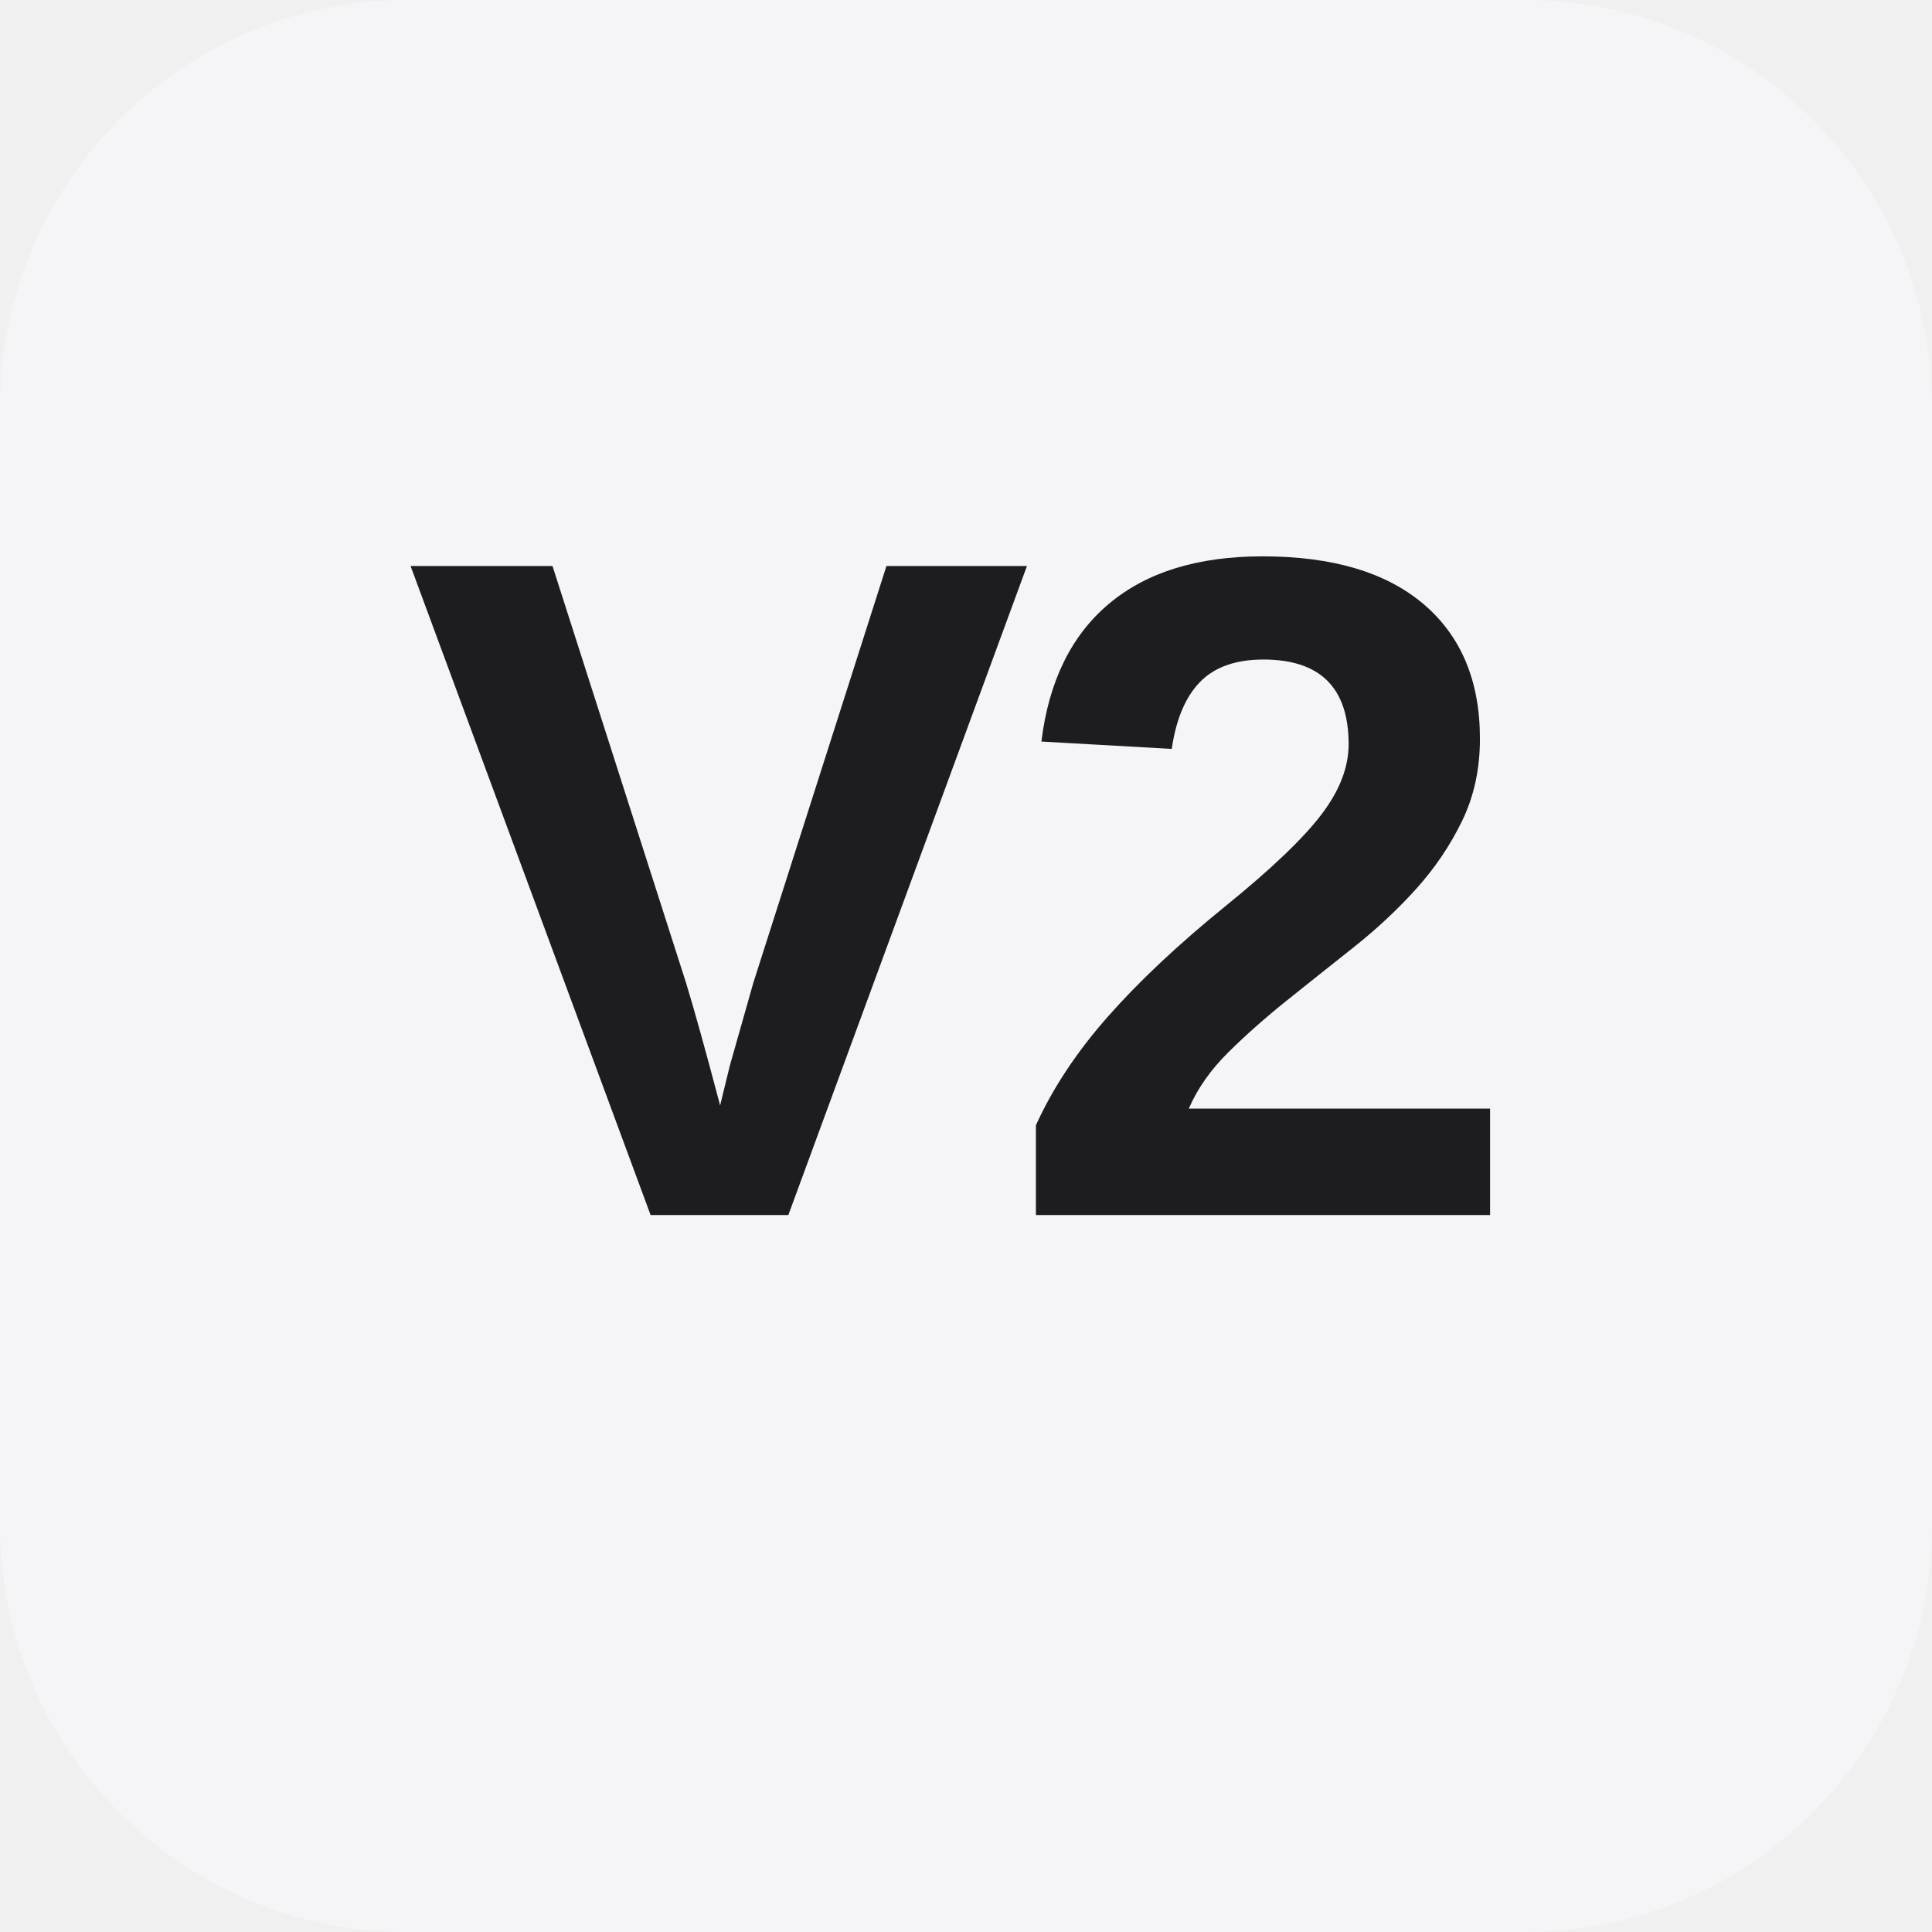
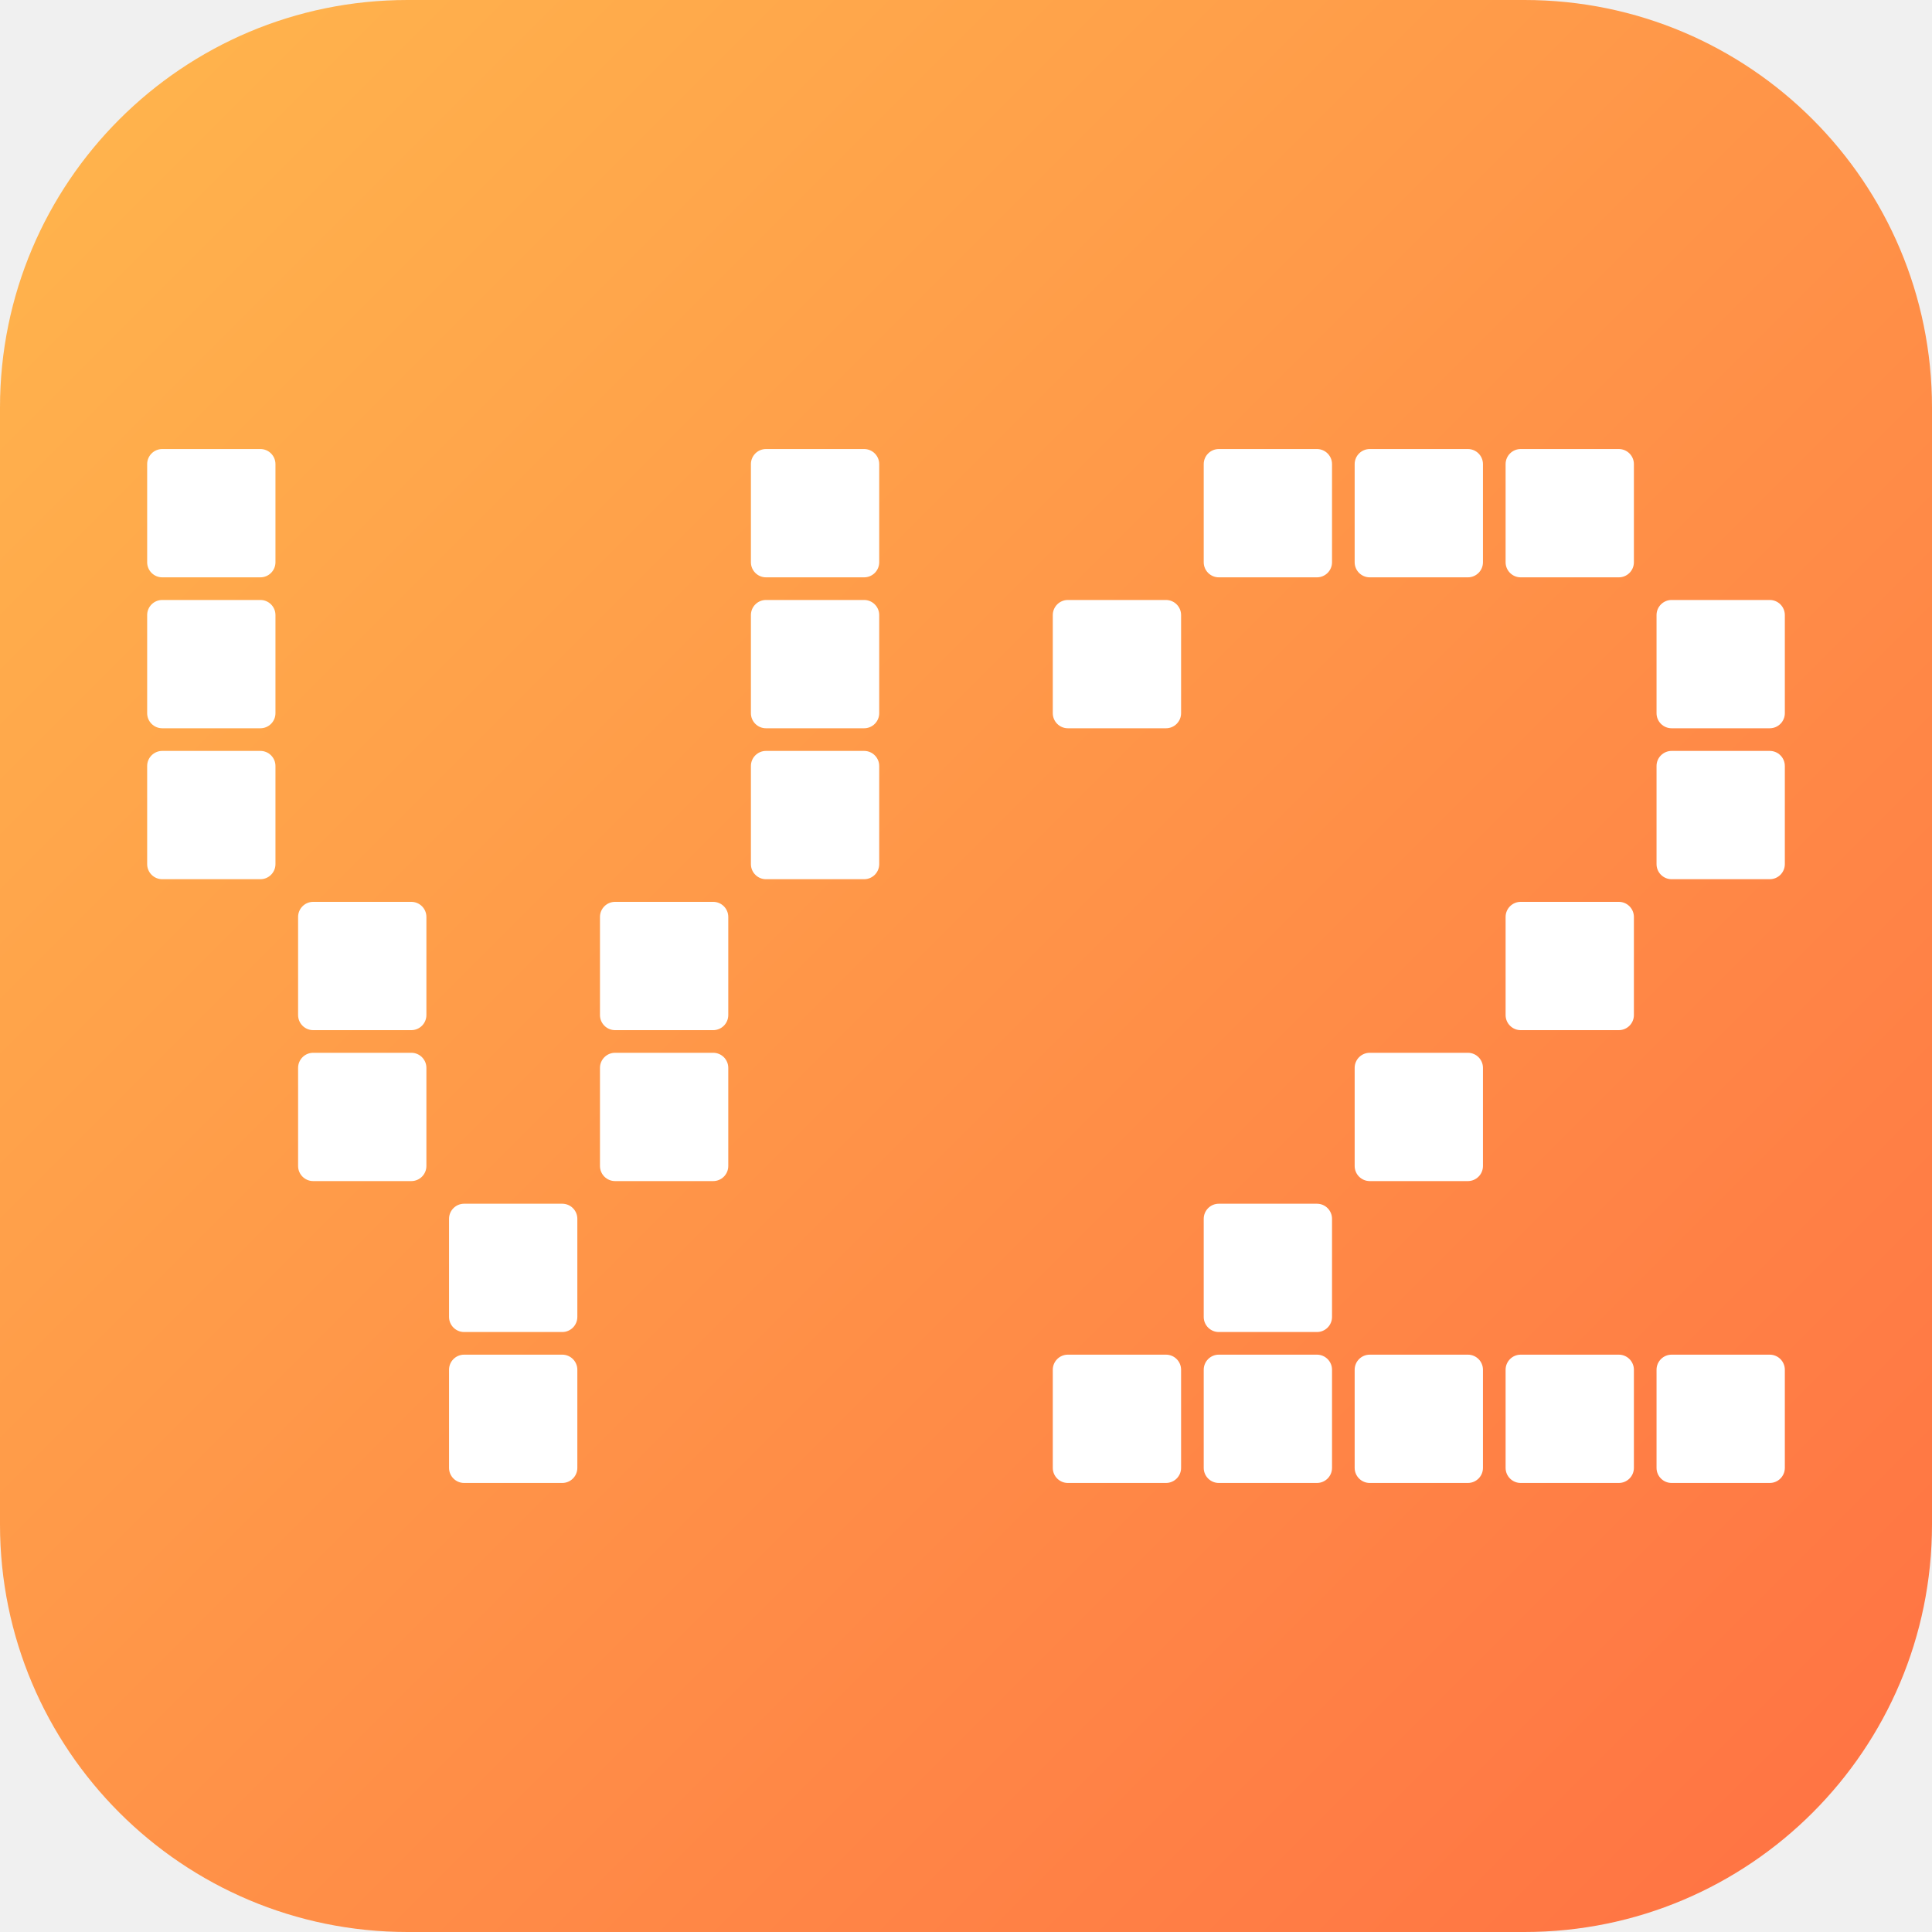
<svg xmlns="http://www.w3.org/2000/svg" viewBox="0 0 512 512">
-   <rect width="512" height="512" rx="108" fill="#F5F5F7" />
-   <text x="256" y="322" text-anchor="middle" font-family="-apple-system, 'SF Pro Display', 'Helvetica Neue', Arial, sans-serif" font-size="250" font-weight="800" letter-spacing="-8" fill="#1D1D1F">V2</text>
+   <defs>
+     <linearGradient id="bg" x1="0" y1="0" x2="1" y2="1">
+       <stop offset="0%" stop-color="#FFB74D" />
+       <stop offset="100%" stop-color="#FF7043" />
+     </linearGradient>
+   </defs>
+   <rect width="512" height="512" rx="108" fill="url(#bg)" />
+   <rect x="39" y="119" width="34" height="34" rx="4" fill="#fff" />
+   <rect x="199" y="119" width="34" height="34" rx="4" fill="#fff" />
+   <rect x="39" y="159" width="34" height="34" rx="4" fill="#fff" />
+   <rect x="199" y="159" width="34" height="34" rx="4" fill="#fff" />
+   <rect x="39" y="199" width="34" height="34" rx="4" fill="#fff" />
+   <rect x="199" y="199" width="34" height="34" rx="4" fill="#fff" />
+   <rect x="79" y="239" width="34" height="34" rx="4" fill="#fff" />
+   <rect x="159" y="239" width="34" height="34" rx="4" fill="#fff" />
+   <rect x="79" y="279" width="34" height="34" rx="4" fill="#fff" />
+   <rect x="159" y="279" width="34" height="34" rx="4" fill="#fff" />
+   <rect x="119" y="319" width="34" height="34" rx="4" fill="#fff" />
+   <rect x="119" y="359" width="34" height="34" rx="4" fill="#fff" />
+   <rect x="319" y="119" width="34" height="34" rx="4" fill="#fff" />
+   <rect x="359" y="119" width="34" height="34" rx="4" fill="#fff" />
+   <rect x="399" y="119" width="34" height="34" rx="4" fill="#fff" />
+   <rect x="279" y="159" width="34" height="34" rx="4" fill="#fff" />
+   <rect x="439" y="159" width="34" height="34" rx="4" fill="#fff" />
+   <rect x="439" y="199" width="34" height="34" rx="4" fill="#fff" />
+   <rect x="399" y="239" width="34" height="34" rx="4" fill="#fff" />
+   <rect x="359" y="279" width="34" height="34" rx="4" fill="#fff" />
+   <rect x="319" y="319" width="34" height="34" rx="4" fill="#fff" />
+   <rect x="279" y="359" width="34" height="34" rx="4" fill="#fff" />
+   <rect x="319" y="359" width="34" height="34" rx="4" fill="#fff" />
+   <rect x="359" y="359" width="34" height="34" rx="4" fill="#fff" />
+   <rect x="399" y="359" width="34" height="34" rx="4" fill="#fff" />
+   <rect x="439" y="359" width="34" height="34" rx="4" fill="#fff" />
</svg>
